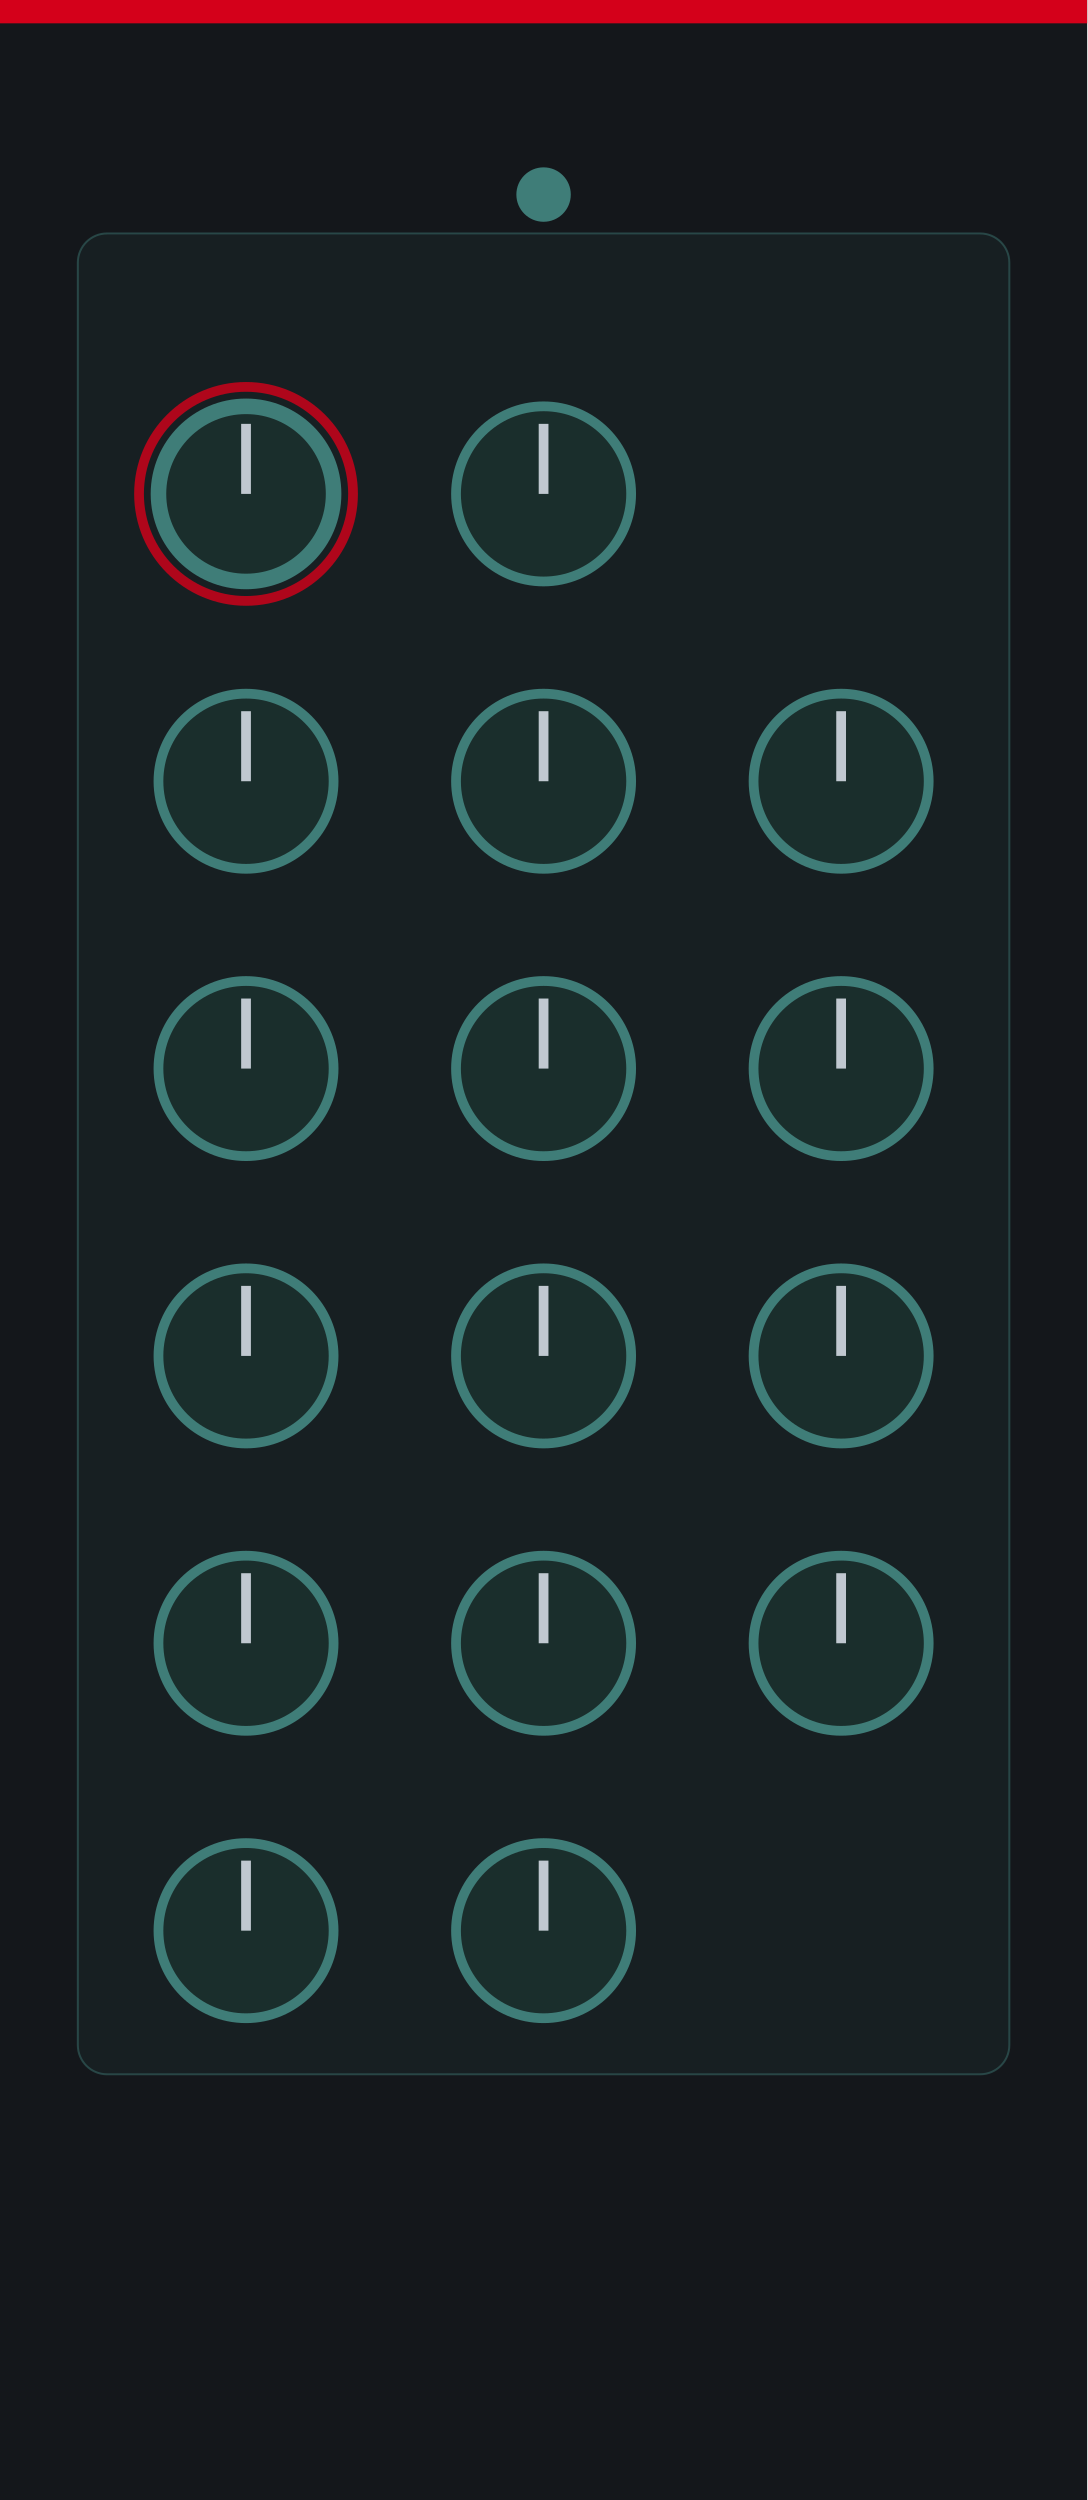
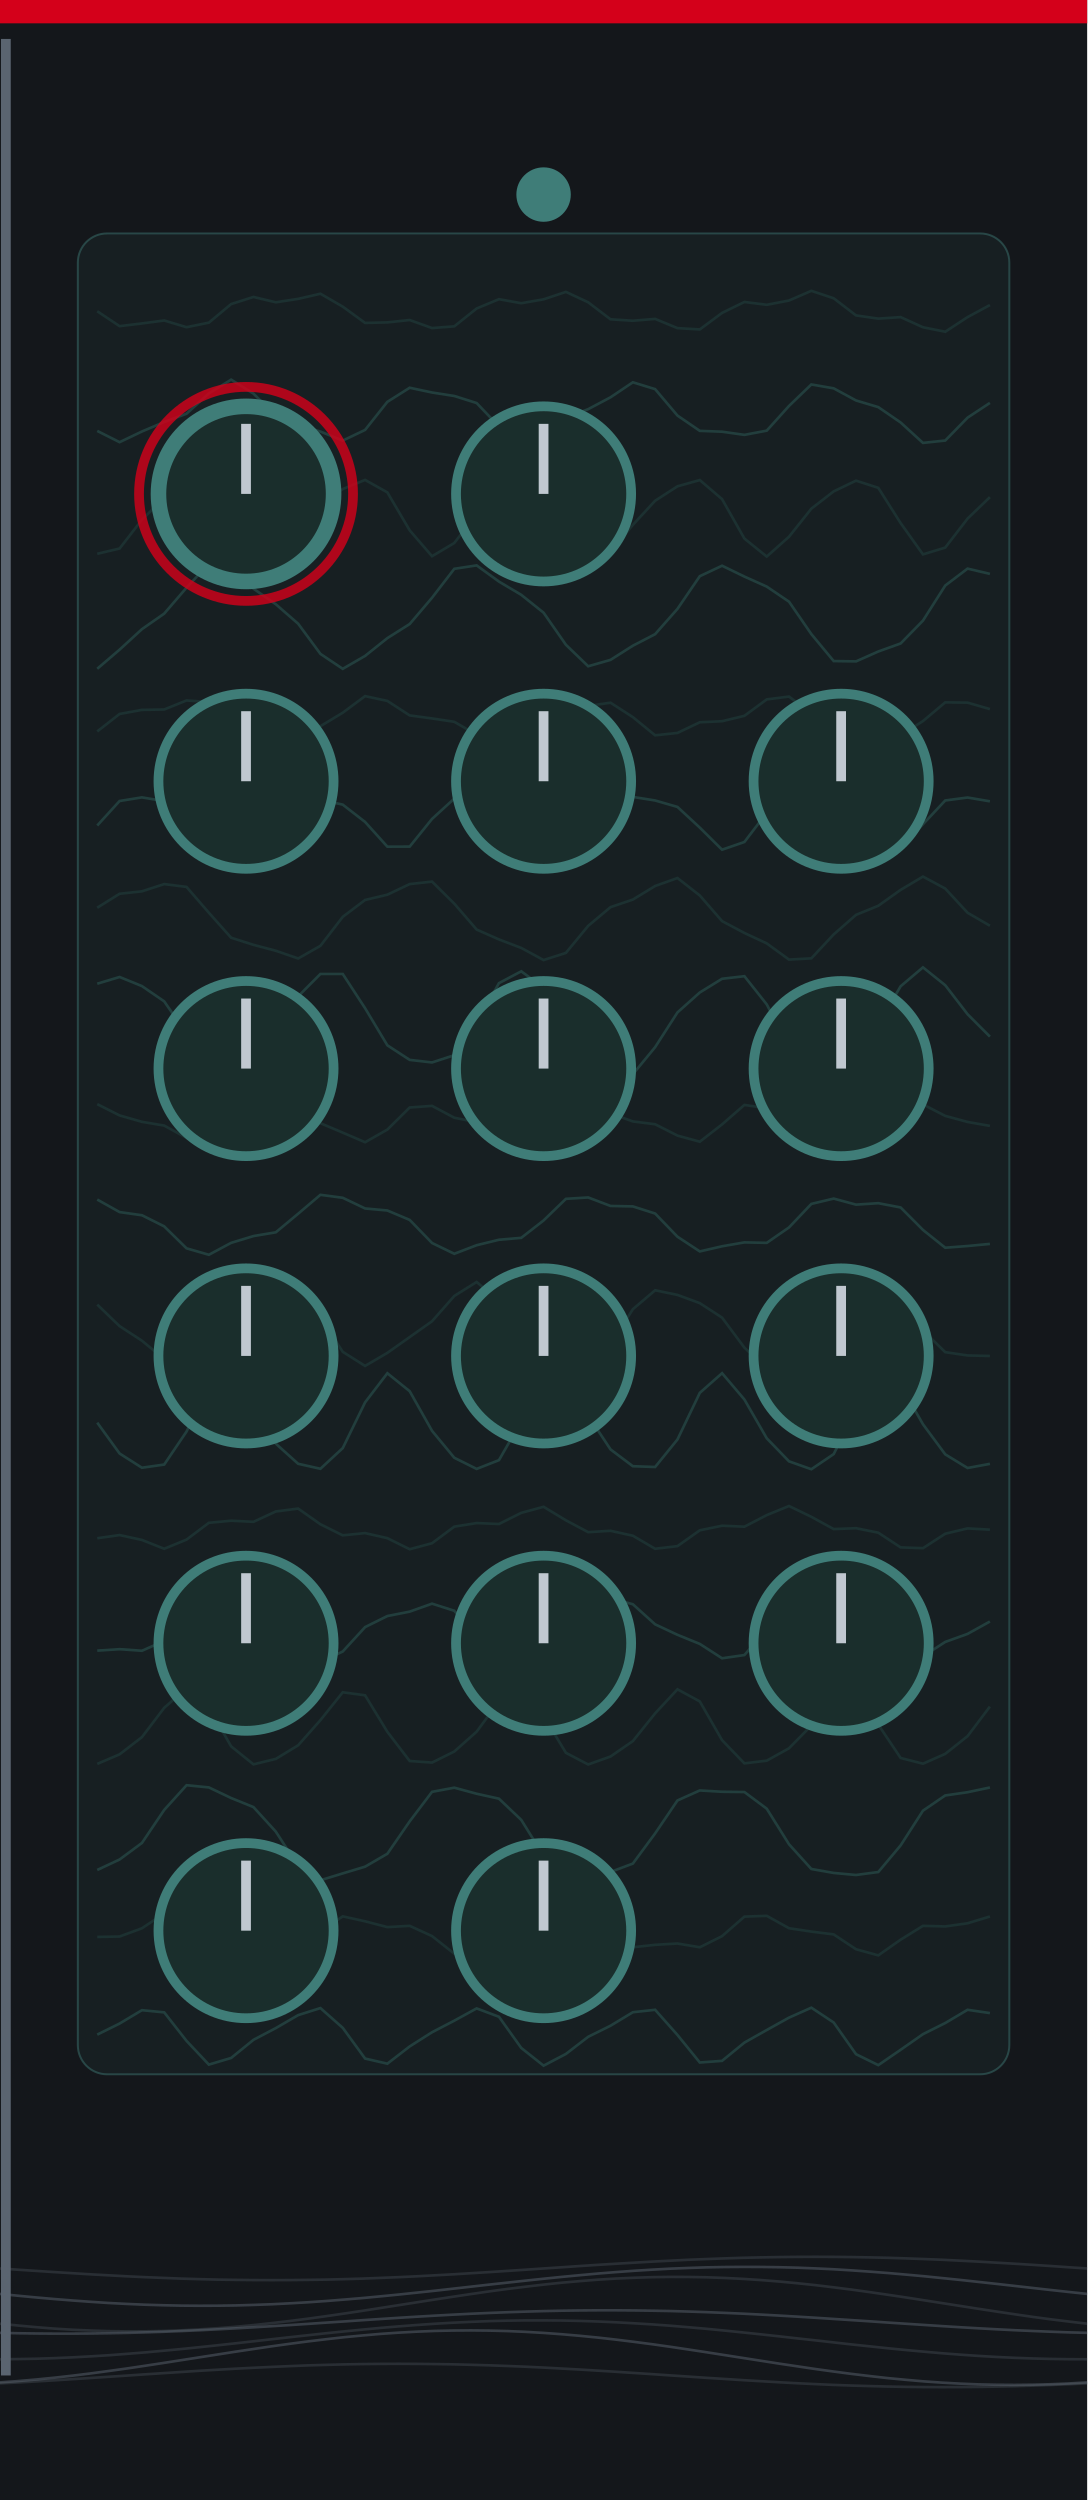
<svg xmlns="http://www.w3.org/2000/svg" width="165.0" height="379.43" viewBox="0 0 165.0 379.43">
-   <rect width="165.0" height="379.43" fill="#14171b" />
+   <rect width="165.0" height="1120.36" fill="#14171b" />
  <rect x="0" y="0" width="165.0" height="3.54" fill="#d4001a" />
+   <polyline points="14.76,47.24 18.15,49.5 21.54,49.09 24.92,48.64 28.31,49.66 31.7,48.97 35.08,46.15 38.47,45.07 41.86,45.88 45.25,45.36 48.63,44.58 52.02,46.54 55.41,49.01 58.79,48.93 62.18,48.57 65.57,49.79 68.95,49.53 72.34,46.82 75.73,45.41 79.11,46.02 82.5,45.43 85.89,44.3 89.27,45.88 92.66,48.46 96.05,48.68 99.43,48.4 102.82,49.8 106.21,50.0 109.59,47.49 112.98,45.83 116.37,46.26 119.75,45.61 123.14,44.14 126.53,45.27 129.92,47.87 133.3,48.36 136.69,48.13 140.08,49.67 143.46,50.35 146.85,48.13 150.24,46.3" fill="none" stroke="#2a5a56" stroke-width="0.4" stroke-opacity="0.28" />
+   <polyline points="14.76,65.4 18.15,67.11 21.54,65.49 24.92,64.05 28.31,62.79 31.7,59.71 35.08,57.62 38.47,59.74 41.86,63.12 45.25,64.46 48.63,65.5 52.02,66.87 55.41,65.25 58.79,60.99 62.18,58.85 65.57,59.57 68.95,60.1 72.34,61.17 75.73,64.73 79.11,67.49 82.5,66.13 85.89,63.41 89.27,62.1 92.66,60.3 96.05,58.02 99.43,59.06 102.82,63.07 106.21,65.39 109.59,65.52 112.98,66.0 116.37,65.36 119.75,61.61 123.14,58.35 126.53,58.94 129.92,60.78 133.3,61.79 136.69,64.12 140.08,67.22 143.46,66.86 146.85,63.39 150.24,61.15" fill="none" stroke="#2a5a56" stroke-width="0.4" stroke-opacity="0.50" />
+   <polyline points="14.76,84.05 18.15,83.25 21.54,78.88 24.92,75.55 28.31,73.51 31.7,73.02 35.08,76.73 38.47,82.64 41.86,84.28 45.25,80.65 48.63,76.63 52.02,74.22 55.41,72.84 58.79,74.73 62.18,80.49 65.57,84.42 68.95,82.41 72.34,78.0 75.73,75.04 79.11,73.18 82.5,73.42 85.89,78.03 89.27,83.53 92.66,83.81 96.05,79.66 99.43,76.0 102.82,73.81 106.21,72.86 109.59,75.76 112.98,81.74 116.37,84.47 119.75,81.46 123.14,77.2 126.53,74.58 129.92,72.95 133.3,74.04 136.69,79.39 140.08,84.14 143.46,83.11 146.85,78.71 150.24,75.45" fill="none" stroke="#2a5a56" stroke-width="0.4" stroke-opacity="0.28" />
+   <polyline points="14.76,101.5 18.15,98.6 21.54,95.49 24.92,93.13 28.31,89.19 31.7,85.57 35.08,86.16 38.47,89.35 41.86,91.71 45.25,94.66 48.63,99.24 52.02,101.51 55.41,99.55 58.79,96.85 62.18,94.71 65.57,90.72 68.95,86.33 72.34,85.81 75.73,88.27 79.11,90.28 82.5,92.99 85.89,97.86 89.27,101.12 92.66,100.15 96.05,98.0 99.43,96.25 102.82,92.41 106.21,87.45 109.59,85.86 112.98,87.51 116.37,89.03 119.75,91.32 123.14,96.24 126.53,100.33 129.92,100.38 133.3,98.88 136.69,97.66 140.08,94.19 143.46,88.87 146.85,86.3 150.24,87.1" fill="none" stroke="#2a5a56" stroke-width="0.4" stroke-opacity="0.50" />
+   <polyline points="14.76,111.01 18.15,108.36 21.54,107.74 24.92,107.68 28.31,106.31 31.7,106.55 35.08,109.58 38.47,111.38 41.86,110.47 45.25,110.04 48.63,110.22 52.02,108.17 55.41,105.65 58.79,106.38 62.18,108.58 65.57,109.04 68.95,109.55 72.34,111.52 75.73,111.6 79.11,108.72 82.5,106.93 85.89,107.4 89.27,107.14 92.66,106.65 96.05,108.84 99.43,111.6 102.82,111.24 106.21,109.62 109.59,109.46 112.98,108.64 116.37,106.15 119.75,105.72 123.14,108.29 126.53,109.9 129.92,109.76 133.3,110.71 136.69,111.6 140.08,109.44 143.46,106.6 146.85,106.64 150.24,107.62" fill="none" stroke="#2a5a56" stroke-width="0.4" stroke-opacity="0.28" />
+   <polyline points="14.76,125.29 18.15,121.57 21.54,121.02 24.92,121.59 28.31,122.84 31.7,126.34 35.08,129.16 38.47,127.09 41.86,122.68 45.25,120.93 48.63,121.37 52.02,122.12 55.41,124.75 58.79,128.5 62.18,128.49 65.57,124.29 68.95,121.2 72.34,121.13 75.73,121.73 79.11,123.41 82.5,127.2 85.89,129.16 89.27,126.12 92.66,122.0 96.05,120.95 99.43,121.49 102.82,122.47 106.21,125.61 109.59,128.96 112.98,127.79 116.37,123.35 119.75,121.0 123.14,121.27 126.53,121.92 129.92,124.1 133.3,127.98 136.69,128.9 140.08,125.1 143.46,121.49 146.85,121.04 150.24,121.62" fill="none" stroke="#2a5a56" stroke-width="0.4" stroke-opacity="0.50" />
+   <polyline points="14.76,137.77 18.15,135.65 21.54,135.28 24.92,134.18 28.31,134.61 31.7,138.53 35.08,142.32 38.47,143.4 41.86,144.3 45.25,145.47 48.63,143.55 52.02,139.15 55.41,136.59 58.79,135.79 62.18,134.18 65.57,133.8 68.95,137.15 72.34,141.08 75.73,142.58 79.11,143.87 82.5,145.71 85.89,144.62 89.27,140.52 92.66,137.68 96.05,136.53 99.43,134.47 102.82,133.26 106.21,135.91 109.59,139.8 112.98,141.6 116.37,143.18 119.75,145.64 123.14,145.45 126.53,141.82 129.92,138.85 133.3,137.47 136.69,135.06 140.08,133.04 143.46,134.86 146.85,138.53 150.24,140.5" fill="none" stroke="#2a5a56" stroke-width="0.4" stroke-opacity="0.28" />
+   <polyline points="14.76,149.3 18.15,148.28 21.54,149.66 24.92,151.98 28.31,156.87 31.7,162.16 35.08,162.59 38.47,158.55 41.86,154.56 45.25,151.22 48.63,147.82 52.02,147.82 55.41,153.02 58.79,158.65 62.18,160.86 65.57,161.25 68.95,160.15 72.34,155.32 75.73,149.21 79.11,147.42 82.5,149.9 85.89,153.0 89.27,156.78 92.66,161.57 96.05,163.04 99.43,158.93 102.82,153.66 106.21,150.63 109.59,148.55 112.98,148.16 116.37,152.44 119.75,158.87 123.14,161.79 126.53,160.99 129.92,159.19 133.3,155.47 136.69,149.69 140.08,146.82 143.46,149.53 146.85,153.93 150.24,157.33" fill="none" stroke="#2a5a56" stroke-width="0.4" stroke-opacity="0.50" />
+   <polyline points="14.76,167.58 18.15,169.29 21.54,170.26 24.92,170.83 28.31,172.7 31.7,173.07 35.08,169.99 38.47,167.52 41.86,168.54 45.25,170.07 48.63,170.47 52.02,171.9 55.41,173.36 58.79,171.44 62.18,168.09 65.57,167.84 68.95,169.64 72.34,170.32 75.73,171.15 79.11,173.05 82.5,172.63 85.89,169.21 89.27,167.49 92.66,168.97 96.05,170.2 99.43,170.63 102.82,172.35 106.21,173.28 109.59,170.65 112.98,167.7 116.37,168.2 119.75,169.91 123.14,170.39 126.53,171.54 129.92,173.29 133.3,172.03 136.69,168.53 140.08,167.62 143.46,169.36 146.85,170.28 150.24,170.88" fill="none" stroke="#2a5a56" stroke-width="0.4" stroke-opacity="0.28" />
+   <polyline points="14.76,182.06 18.15,183.96 21.54,184.44 24.92,186.13 28.31,189.46 31.7,190.44 35.08,188.63 38.47,187.6 41.86,187.03 45.25,184.21 48.63,181.34 52.02,181.79 55.41,183.41 58.79,183.72 62.18,185.15 65.57,188.65 68.95,190.29 72.34,188.99 75.73,188.16 79.11,187.87 82.5,185.23 85.89,181.95 89.27,181.74 92.66,183.03 96.05,183.1 99.43,184.18 102.82,187.7 106.21,189.93 109.59,189.15 112.98,188.56 116.37,188.63 119.75,186.29 123.14,182.72 126.53,181.91 129.92,182.83 133.3,182.61 136.69,183.26 140.08,186.67 143.46,189.37 146.85,189.11 150.24,188.79" fill="none" stroke="#2a5a56" stroke-width="0.4" stroke-opacity="0.50" />
+   <polyline points="14.76,198.0 18.15,201.27 21.54,203.48 24.92,206.28 28.31,207.25 31.7,203.54 35.08,198.61 38.47,196.73 41.86,196.57 45.25,196.82 48.63,199.94 52.02,205.17 55.41,207.31 58.79,205.33 62.18,202.93 65.57,200.53 68.95,196.69 72.34,194.57 75.73,197.4 79.11,201.91 82.5,204.25 85.89,205.71 89.27,206.7 92.66,204.1 96.05,198.7 99.43,195.83 102.82,196.53 106.21,197.78 109.59,199.98 112.98,204.54 116.37,207.7 119.75,205.94 123.14,202.23 126.53,199.79 129.92,197.25 133.3,194.98 136.69,196.77 140.08,201.91 143.46,205.22 146.85,205.72 150.24,205.8" fill="none" stroke="#2a5a56" stroke-width="0.4" stroke-opacity="0.28" />
+   <polyline points="14.76,215.92 18.15,220.6 21.54,222.76 24.92,222.28 28.31,217.27 31.7,210.38 35.08,208.68 38.47,213.5 41.86,219.11 45.25,222.16 48.63,222.92 52.02,219.78 55.41,212.84 58.79,208.42 62.18,211.15 65.57,217.16 68.95,221.25 72.34,222.94 75.73,221.61 79.11,215.71 82.5,209.37 85.89,209.32 89.27,214.85 92.66,219.98 96.05,222.53 99.43,222.65 102.82,218.47 106.21,211.4 109.59,208.41 112.98,212.41 116.37,218.29 119.75,221.79 123.14,222.99 126.53,220.69 129.92,214.11 133.3,208.7 136.69,210.24 140.08,216.16 143.46,220.73 146.85,222.8 150.24,222.17" fill="none" stroke="#2a5a56" stroke-width="0.4" stroke-opacity="0.50" />
+   <polyline points="14.76,233.46 18.15,232.98 21.54,233.72 24.92,235.06 28.31,233.67 31.7,231.12 35.08,230.8 38.47,230.97 41.86,229.4 45.25,228.96 48.63,231.34 52.02,233.02 55.41,232.68 58.79,233.45 62.18,235.13 65.57,234.22 68.95,231.7 72.34,231.16 75.73,231.3 79.11,229.61 82.5,228.69 85.89,230.74 89.27,232.54 92.66,232.33 96.05,233.08 99.43,235.06 102.82,234.66 106.21,232.26 109.59,231.56 112.98,231.71 116.37,229.95 119.75,228.57 123.14,230.21 126.53,232.07 129.92,231.94 133.3,232.62 136.69,234.85 140.08,234.97 143.46,232.78 146.85,231.97 150.24,232.16" fill="none" stroke="#2a5a56" stroke-width="0.4" stroke-opacity="0.28" />
+   <polyline points="14.76,250.52 18.15,250.3 21.54,250.54 24.92,249.04 28.31,244.96 31.7,242.7 35.08,244.23 38.47,246.12 41.86,247.26 45.25,249.9 48.63,252.28 52.02,250.65 55.41,246.95 58.79,245.27 62.18,244.6 65.57,243.39 68.95,244.47 72.34,248.63 75.73,251.31 79.11,250.62 82.5,249.66 85.89,248.78 89.27,245.66 92.66,242.57 96.05,243.48 99.43,246.53 102.82,248.12 106.21,249.5 109.59,251.68 112.98,251.19 116.37,247.25 119.75,244.41 123.14,244.32 126.53,244.25 129.92,244.63 133.3,247.95 136.69,251.57 140.08,251.39 143.46,249.2 146.85,247.98 150.24,246.1" fill="none" stroke="#2a5a56" stroke-width="0.4" stroke-opacity="0.50" />
+   <polyline points="14.76,267.71 18.15,266.26 21.54,263.65 24.92,259.2 28.31,256.24 31.7,259.15 35.08,265.05 38.47,267.78 41.86,266.95 45.25,264.89 48.63,261.07 52.02,256.84 55.41,257.3 58.79,262.84 62.18,267.27 65.57,267.51 68.95,265.83 72.34,262.82 75.73,258.23 79.11,256.33 82.5,260.42 85.89,266.03 89.27,267.8 92.66,266.59 96.05,264.25 99.43,260.04 102.82,256.39 106.21,258.23 109.59,264.11 112.98,267.63 116.37,267.22 119.75,265.34 123.14,261.89 126.53,257.39 129.92,256.74 133.3,261.75 136.69,266.81 140.08,267.68 143.46,266.19 146.85,263.5 150.24,259.01" fill="none" stroke="#2a5a56" stroke-width="0.4" stroke-opacity="0.28" />
+   <polyline points="14.76,283.81 18.15,282.22 21.54,279.71 24.92,274.7 28.31,270.95 31.7,271.28 35.08,272.89 38.47,274.27 41.86,277.99 45.25,283.22 48.63,285.37 52.02,284.33 55.41,283.31 58.79,281.35 62.18,276.43 65.57,271.95 68.95,271.32 72.34,272.24 75.73,272.99 79.11,276.21 82.5,281.65 85.89,284.68 89.27,284.48 92.66,284.11 96.05,282.84 99.43,278.26 102.82,273.26 106.21,271.74 109.59,271.94 112.98,271.98 116.37,274.51 119.75,279.91 123.14,283.66 126.53,284.26 129.92,284.57 133.3,284.12 136.69,280.08 140.08,274.81 143.46,272.5 146.85,272.01 150.24,271.29" fill="none" stroke="#2a5a56" stroke-width="0.4" stroke-opacity="0.50" />
+   <polyline points="14.76,293.97 18.15,293.91 21.54,292.66 24.92,290.41 28.31,290.99 31.7,293.82 35.08,294.87 38.47,294.66 41.86,295.71 45.25,295.91 48.63,293.14 52.02,290.85 55.41,291.6 58.79,292.48 62.18,292.29 65.57,293.84 68.95,296.52 72.34,296.29 75.73,293.88 79.11,293.02 82.5,292.84 85.89,291.15 89.27,290.6 92.66,293.26 96.05,295.54 99.43,295.17 102.82,294.97 106.21,295.54 109.59,293.85 112.98,290.89 116.37,290.77 119.75,292.65 123.14,293.16 126.53,293.59 129.92,295.84 133.3,296.77 136.69,294.39 140.08,292.29 143.46,292.38 146.85,291.9 150.24,290.87" fill="none" stroke="#2a5a56" stroke-width="0.4" stroke-opacity="0.28" />
+   <polyline points="14.76,308.8 18.15,307.12 21.54,305.09 24.92,305.42 28.31,309.75 31.7,313.35 35.08,312.34 38.47,309.59 41.86,307.81 45.25,305.84 48.63,304.77 52.02,307.77 55.41,312.43 58.79,313.21 62.18,310.59 65.57,308.44 68.95,306.68 72.34,304.82 75.73,306.09 79.11,310.82 82.5,313.51 85.89,311.73 89.27,309.13 92.66,307.45 96.05,305.4 99.43,305.03 102.82,308.85 106.21,313.03 109.59,312.78 112.98,310.01 116.37,308.1 119.75,306.22 123.14,304.71 126.53,306.96 129.92,311.77 133.3,313.43 136.69,311.1 140.08,308.73 143.46,307.04 146.85,305.03 150.24,305.53" fill="none" stroke="#2a5a56" stroke-width="0.4" stroke-opacity="0.50" />
  <rect x="11.81" y="35.43" width="141.38" height="279.39" rx="4.43" fill="#3f7d78" fill-opacity="0.08" stroke="#3f7d78" stroke-width="0.3" stroke-opacity="0.45" />
  <circle cx="82.5" cy="29.53" r="4.13" fill="#3f7d78" />
  <circle cx="37.34" cy="74.96" r="13.29" fill="#1a2e2c" stroke="#3f7d78" stroke-width="2.36" />
  <line x1="37.34" y1="74.96" x2="37.34" y2="64.33" stroke="#c0c8d0" stroke-width="1.48" />
  <circle cx="37.34" cy="74.96" r="16.24" fill="none" stroke="#d4001a" stroke-width="1.48" stroke-opacity="0.8" />
  <circle id="param_rest_0" cx="37.34" cy="74.96" r="0.5" fill="none" stroke="none" />
  <circle cx="37.34" cy="118.57" r="13.29" fill="#1a2e2c" stroke="#3f7d78" stroke-width="1.48" />
  <line x1="37.34" y1="118.57" x2="37.34" y2="107.94" stroke="#c0c8d0" stroke-width="1.48" />
  <circle id="param_rest_1" cx="37.34" cy="118.57" r="0.5" fill="none" stroke="none" />
  <circle cx="37.34" cy="162.18" r="13.29" fill="#1a2e2c" stroke="#3f7d78" stroke-width="1.48" />
  <line x1="37.34" y1="162.18" x2="37.34" y2="151.55" stroke="#c0c8d0" stroke-width="1.48" />
  <circle id="param_rest_2" cx="37.34" cy="162.18" r="0.5" fill="none" stroke="none" />
  <circle cx="37.34" cy="205.79" r="13.29" fill="#1a2e2c" stroke="#3f7d78" stroke-width="1.48" />
  <line x1="37.34" y1="205.79" x2="37.34" y2="195.16" stroke="#c0c8d0" stroke-width="1.48" />
  <circle id="param_rest_3" cx="37.34" cy="205.79" r="0.5" fill="none" stroke="none" />
  <circle cx="37.34" cy="249.4" r="13.29" fill="#1a2e2c" stroke="#3f7d78" stroke-width="1.48" />
  <line x1="37.34" y1="249.4" x2="37.34" y2="238.77" stroke="#c0c8d0" stroke-width="1.48" />
  <circle id="param_rest_4" cx="37.34" cy="249.4" r="0.5" fill="none" stroke="none" />
  <circle cx="37.34" cy="293.02" r="13.29" fill="#1a2e2c" stroke="#3f7d78" stroke-width="1.48" />
  <line x1="37.34" y1="293.02" x2="37.34" y2="282.39" stroke="#c0c8d0" stroke-width="1.48" />
  <circle id="param_rest_5" cx="37.34" cy="293.02" r="0.5" fill="none" stroke="none" />
  <circle cx="82.5" cy="74.96" r="13.29" fill="#1a2e2c" stroke="#3f7d78" stroke-width="1.48" />
  <line x1="82.5" y1="74.96" x2="82.5" y2="64.33" stroke="#c0c8d0" stroke-width="1.48" />
  <circle id="param_rest_6" cx="82.5" cy="74.96" r="0.5" fill="none" stroke="none" />
  <circle cx="82.5" cy="118.57" r="13.29" fill="#1a2e2c" stroke="#3f7d78" stroke-width="1.48" />
  <line x1="82.5" y1="118.57" x2="82.5" y2="107.94" stroke="#c0c8d0" stroke-width="1.48" />
  <circle id="param_rest_7" cx="82.5" cy="118.57" r="0.5" fill="none" stroke="none" />
  <circle cx="82.5" cy="162.18" r="13.29" fill="#1a2e2c" stroke="#3f7d78" stroke-width="1.48" />
  <line x1="82.5" y1="162.18" x2="82.5" y2="151.55" stroke="#c0c8d0" stroke-width="1.48" />
  <circle id="param_rest_8" cx="82.5" cy="162.18" r="0.5" fill="none" stroke="none" />
  <circle cx="82.5" cy="205.79" r="13.29" fill="#1a2e2c" stroke="#3f7d78" stroke-width="1.48" />
  <line x1="82.5" y1="205.79" x2="82.5" y2="195.16" stroke="#c0c8d0" stroke-width="1.48" />
  <circle id="param_rest_9" cx="82.5" cy="205.79" r="0.5" fill="none" stroke="none" />
  <circle cx="82.5" cy="249.4" r="13.29" fill="#1a2e2c" stroke="#3f7d78" stroke-width="1.48" />
  <line x1="82.5" y1="249.4" x2="82.5" y2="238.77" stroke="#c0c8d0" stroke-width="1.48" />
  <circle id="param_rest_10" cx="82.5" cy="249.4" r="0.5" fill="none" stroke="none" />
  <circle cx="82.5" cy="293.02" r="13.29" fill="#1a2e2c" stroke="#3f7d78" stroke-width="1.48" />
  <line x1="82.5" y1="293.02" x2="82.5" y2="282.39" stroke="#c0c8d0" stroke-width="1.48" />
  <circle id="param_rest_11" cx="82.5" cy="293.02" r="0.5" fill="none" stroke="none" />
  <circle cx="127.66" cy="118.57" r="13.29" fill="#1a2e2c" stroke="#3f7d78" stroke-width="1.48" />
  <line x1="127.66" y1="118.57" x2="127.66" y2="107.94" stroke="#c0c8d0" stroke-width="1.48" />
  <circle id="param_rest_12" cx="127.66" cy="118.57" r="0.5" fill="none" stroke="none" />
  <circle cx="127.66" cy="162.18" r="13.29" fill="#1a2e2c" stroke="#3f7d78" stroke-width="1.48" />
  <line x1="127.66" y1="162.18" x2="127.66" y2="151.55" stroke="#c0c8d0" stroke-width="1.48" />
  <circle id="param_rest_13" cx="127.66" cy="162.18" r="0.5" fill="none" stroke="none" />
  <circle cx="127.66" cy="205.79" r="13.29" fill="#1a2e2c" stroke="#3f7d78" stroke-width="1.48" />
  <line x1="127.66" y1="205.79" x2="127.66" y2="195.16" stroke="#c0c8d0" stroke-width="1.48" />
  <circle id="param_rest_14" cx="127.66" cy="205.79" r="0.5" fill="none" stroke="none" />
  <circle cx="127.66" cy="249.4" r="13.29" fill="#1a2e2c" stroke="#3f7d78" stroke-width="1.48" />
  <line x1="127.66" y1="249.4" x2="127.66" y2="238.77" stroke="#c0c8d0" stroke-width="1.48" />
  <circle id="param_rest_15" cx="127.66" cy="249.4" r="0.5" fill="none" stroke="none" />
+   <polyline points="0.0,344.29 2.75,344.48 5.5,344.66 8.25,344.84 11.0,345.01 13.75,345.18 16.5,345.33 19.25,345.48 22.0,345.61 24.75,345.72 27.5,345.83 30.25,345.91 33.0,345.98 35.75,346.02 38.5,346.05 41.25,346.06 44.0,346.05 46.75,346.02 49.5,345.98 52.25,345.91 55.0,345.83 57.75,345.72 60.5,345.61 63.25,345.48 66.0,345.33 68.75,345.18 71.5,345.01 74.25,344.84 77.0,344.66 79.75,344.48 82.5,344.29 85.25,344.11 88.0,343.92 90.75,343.74 93.5,343.57 96.25,343.41 99.0,343.25 101.75,343.11 104.5,342.97 107.25,342.86 110.0,342.76 112.75,342.67 115.5,342.61 118.25,342.56 121.0,342.53 123.75,342.52 126.5,342.53 129.25,342.56 132.0,342.61 134.75,342.67 137.5,342.76 140.25,342.86 143.0,342.97 145.75,343.11 148.5,343.25 151.25,343.41 154.0,343.57 156.75,343.74 159.5,343.92 162.25,344.11 165.0,344.29" fill="none" stroke="#5a6470" stroke-width="0.4" stroke-opacity="0.30" />
+   <polyline points="0.0,348.15 2.75,348.43 5.5,348.69 8.25,348.93 11.0,349.15 13.75,349.35 16.5,349.53 19.25,349.67 22.0,349.79 24.75,349.87 27.5,349.93 30.25,349.95 33.0,349.94 35.75,349.9 38.5,349.82 41.25,349.72 44.0,349.58 46.75,349.42 49.5,349.23 52.25,349.01 55.0,348.78 57.75,348.52 60.5,348.25 63.25,347.96 66.0,347.67 68.75,347.36 71.5,347.05 74.25,346.74 77.0,346.44 79.75,346.14 82.5,345.85 85.25,345.57 88.0,345.31 90.75,345.06 93.5,344.84 96.25,344.64 99.0,344.47 101.75,344.32 104.5,344.21 107.25,344.12 110.0,344.07 112.75,344.05 115.5,344.06 118.25,344.1 121.0,344.17 123.75,344.28 126.5,344.41 129.25,344.58 132.0,344.77 134.75,344.98 137.5,345.22 140.25,345.47 143.0,345.75 145.75,346.03 148.5,346.33 151.25,346.63 154.0,346.94 156.75,347.25 159.5,347.56 162.25,347.86 165.0,348.15" fill="none" stroke="#5a6470" stroke-width="0.4" stroke-opacity="0.50" />
+   <polyline points="0.0,352.67 2.75,352.95 5.5,353.2 8.25,353.42 11.0,353.59 13.75,353.71 16.5,353.8 19.25,353.84 22.0,353.83 24.75,353.78 27.5,353.68 30.25,353.54 33.0,353.36 35.75,353.14 38.5,352.88 41.25,352.58 44.0,352.26 46.75,351.91 49.5,351.53 52.25,351.13 55.0,350.72 57.75,350.29 60.5,349.86 63.25,349.43 66.0,349.0 68.75,348.58 71.5,348.17 74.25,347.77 77.0,347.4 79.75,347.06 82.5,346.74 85.25,346.45 88.0,346.21 90.75,345.99 93.5,345.82 96.25,345.7 99.0,345.61 101.75,345.57 104.5,345.58 107.25,345.63 110.0,345.73 112.75,345.87 115.5,346.05 118.25,346.27 121.0,346.53 123.75,346.82 126.5,347.15 129.25,347.5 132.0,347.88 134.75,348.28 137.5,348.69 140.25,349.12 143.0,349.55 145.75,349.98 148.5,350.41 151.25,350.83 154.0,351.24 156.75,351.64 159.5,352.01 162.25,352.35 165.0,352.67" fill="none" stroke="#5a6470" stroke-width="0.4" stroke-opacity="0.30" />
+   <polyline points="0.0,354.06 2.75,354.12 5.5,354.16 8.25,354.18 11.0,354.18 13.75,354.16 16.5,354.12 19.25,354.07 22.0,353.99 24.75,353.9 27.5,353.79 30.25,353.67 33.0,353.53 35.75,353.38 38.5,353.22 41.25,353.05 44.0,352.88 46.75,352.7 49.5,352.51 52.25,352.33 55.0,352.14 57.75,351.96 60.5,351.78 63.25,351.61 66.0,351.45 68.75,351.3 71.5,351.16 74.25,351.04 77.0,350.93 79.75,350.84 82.5,350.76 85.25,350.7 88.0,350.66 90.75,350.64 93.5,350.64 96.25,350.66 99.0,350.7 101.75,350.75 104.5,350.83 107.25,350.92 110.0,351.03 112.75,351.15 115.5,351.29 118.25,351.44 121.0,351.6 123.75,351.77 126.5,351.95 129.25,352.13 132.0,352.31 134.75,352.5 137.5,352.68 140.25,352.86 143.0,353.04 145.75,353.21 148.5,353.37 151.25,353.52 154.0,353.66 156.75,353.78 159.5,353.89 162.25,353.99 165.0,354.06" fill="none" stroke="#5a6470" stroke-width="0.4" stroke-opacity="0.50" />
+   <polyline points="0.0,358.07 2.75,358.04 5.5,357.99 8.25,357.9 11.0,357.78 13.75,357.63 16.5,357.46 19.25,357.25 22.0,357.03 24.75,356.78 27.5,356.52 30.25,356.24 33.0,355.95 35.75,355.65 38.5,355.34 41.25,355.03 44.0,354.72 46.75,354.42 49.5,354.12 52.25,353.84 55.0,353.57 57.75,353.31 60.5,353.08 63.25,352.87 66.0,352.68 68.75,352.52 71.5,352.39 74.25,352.28 77.0,352.21 79.75,352.17 82.5,352.17 85.25,352.19 88.0,352.25 90.75,352.34 93.5,352.46 96.25,352.61 99.0,352.78 101.75,352.98 104.5,353.21 107.25,353.45 110.0,353.72 112.75,354.0 115.5,354.29 118.25,354.59 121.0,354.9 123.75,355.2 126.5,355.51 129.25,355.82 132.0,356.11 134.75,356.4 137.5,356.67 140.25,356.92 143.0,357.16 145.75,357.37 148.5,357.56 151.25,357.72 154.0,357.85 156.75,357.95 159.5,358.02 162.25,358.06 165.0,358.07" fill="none" stroke="#5a6470" stroke-width="0.4" stroke-opacity="0.30" />
+   <polyline points="0.0,361.58 2.75,361.38 5.5,361.14 8.25,360.87 11.0,360.56 13.75,360.22 16.5,359.85 19.25,359.47 22.0,359.06 24.75,358.64 27.5,358.21 30.25,357.78 33.0,357.35 35.75,356.92 38.5,356.51 41.25,356.1 44.0,355.72 46.75,355.36 49.5,355.03 52.25,354.72 55.0,354.46 57.75,354.22 60.5,354.03 63.25,353.88 66.0,353.77 68.75,353.71 71.5,353.69 74.25,353.72 77.0,353.79 79.75,353.91 82.5,354.07 85.25,354.27 88.0,354.51 90.75,354.78 93.5,355.09 96.25,355.43 99.0,355.79 101.75,356.18 104.5,356.59 107.25,357.01 110.0,357.44 112.75,357.87 115.5,358.3 118.25,358.73 121.0,359.14 123.75,359.55 126.5,359.93 129.25,360.29 132.0,360.62 134.75,360.93 137.5,361.19 140.25,361.43 143.0,361.62 145.75,361.77 148.5,361.88 151.25,361.94 154.0,361.96 156.75,361.93 159.5,361.86 162.25,361.74 165.0,361.58" fill="none" stroke="#5a6470" stroke-width="0.4" stroke-opacity="0.50" />
+   <polyline points="0.0,361.73 2.75,361.59 5.5,361.43 8.25,361.27 11.0,361.09 13.75,360.91 16.5,360.73 19.25,360.55 22.0,360.36 24.75,360.18 27.5,360.0 30.25,359.82 33.0,359.66 35.75,359.5 38.5,359.36 41.25,359.23 44.0,359.11 46.75,359.0 49.5,358.92 52.25,358.85 55.0,358.8 57.75,358.77 60.5,358.76 63.25,358.77 66.0,358.8 68.75,358.84 71.5,358.91 74.25,358.99 77.0,359.09 79.75,359.2 82.5,359.33 85.25,359.48 88.0,359.63 90.75,359.8 93.5,359.97 96.25,360.15 99.0,360.33 101.75,360.52 104.5,360.7 107.25,360.89 110.0,361.06 112.75,361.24 115.5,361.4 118.25,361.56 121.0,361.71 123.75,361.84 126.5,361.96 129.25,362.06 132.0,362.14 134.75,362.21 137.5,362.26 140.25,362.29 143.0,362.3 145.75,362.29 148.5,362.27 151.25,362.22 154.0,362.16 156.75,362.07 159.5,361.97 162.25,361.86 165.0,361.73" fill="none" stroke="#5a6470" stroke-width="0.4" stroke-opacity="0.30" />
+   <line x1="0.89" y1="5.91" x2="0.89" y2="360.53" stroke="#5a6470" stroke-width="1.48" />
  <circle id="light_connect" cx="82.5" cy="355.81" r="0.5" fill="none" stroke="none" />
</svg>
